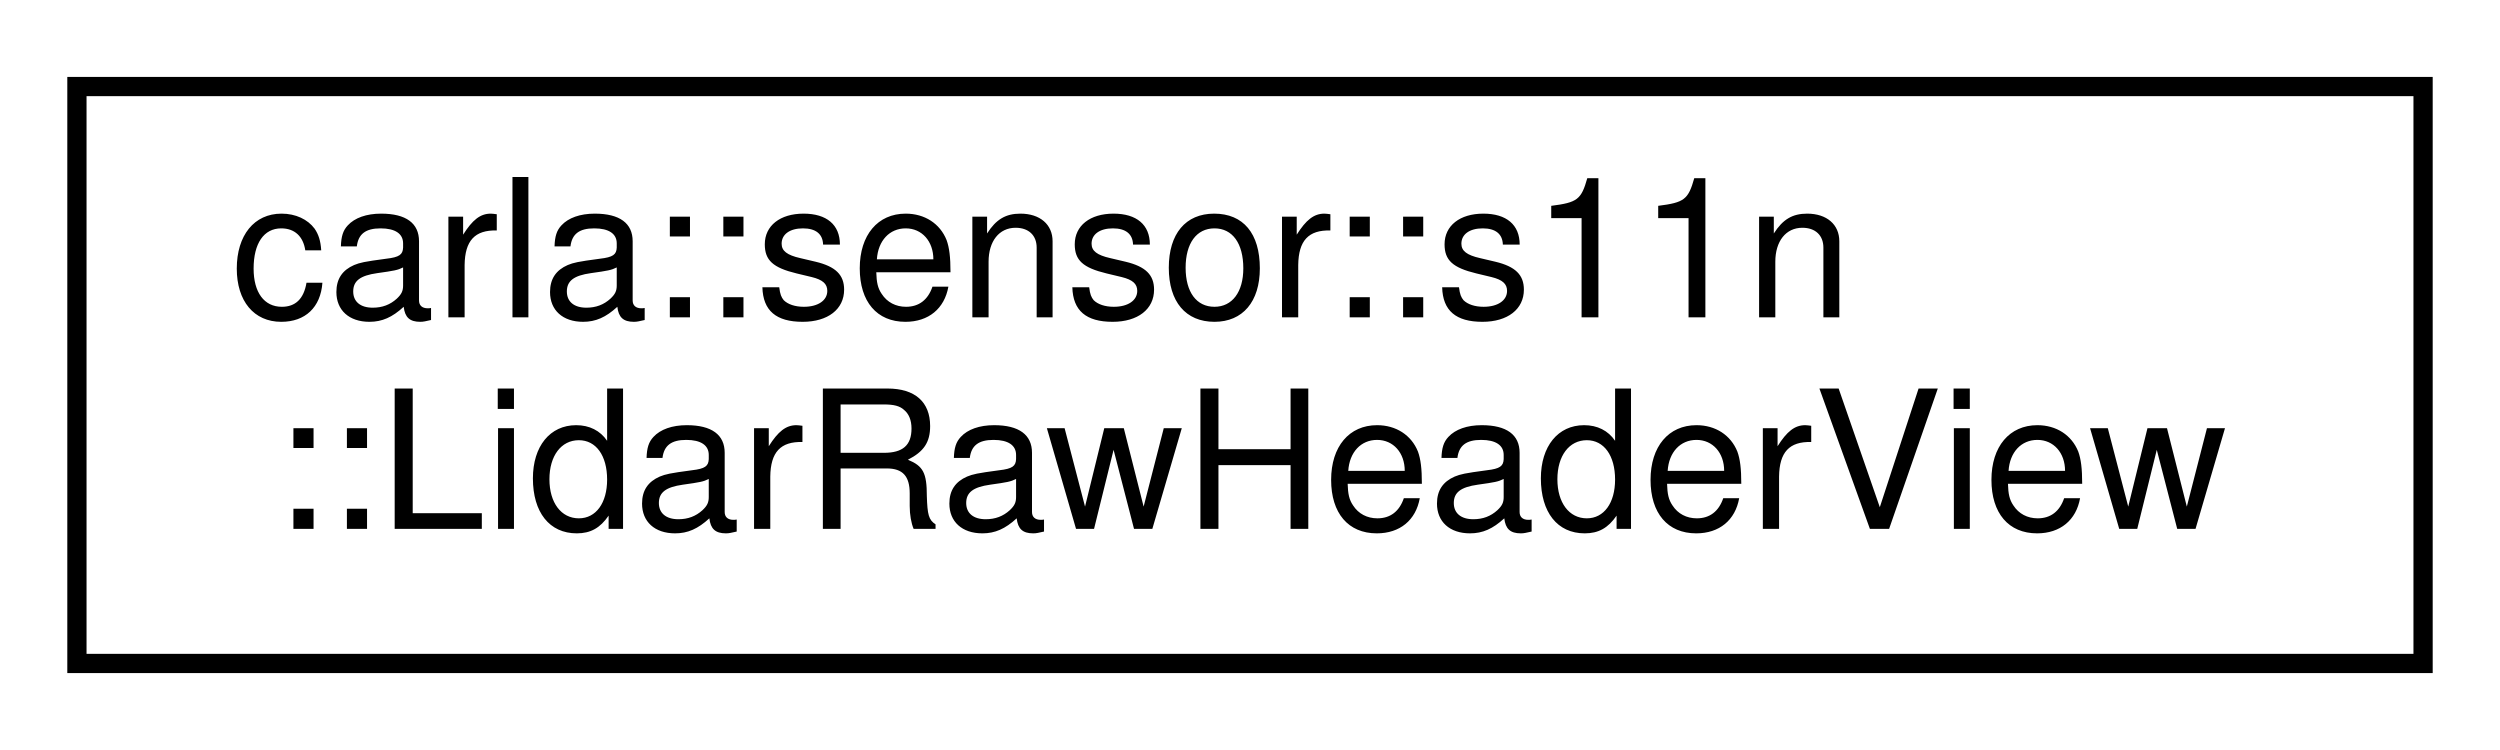
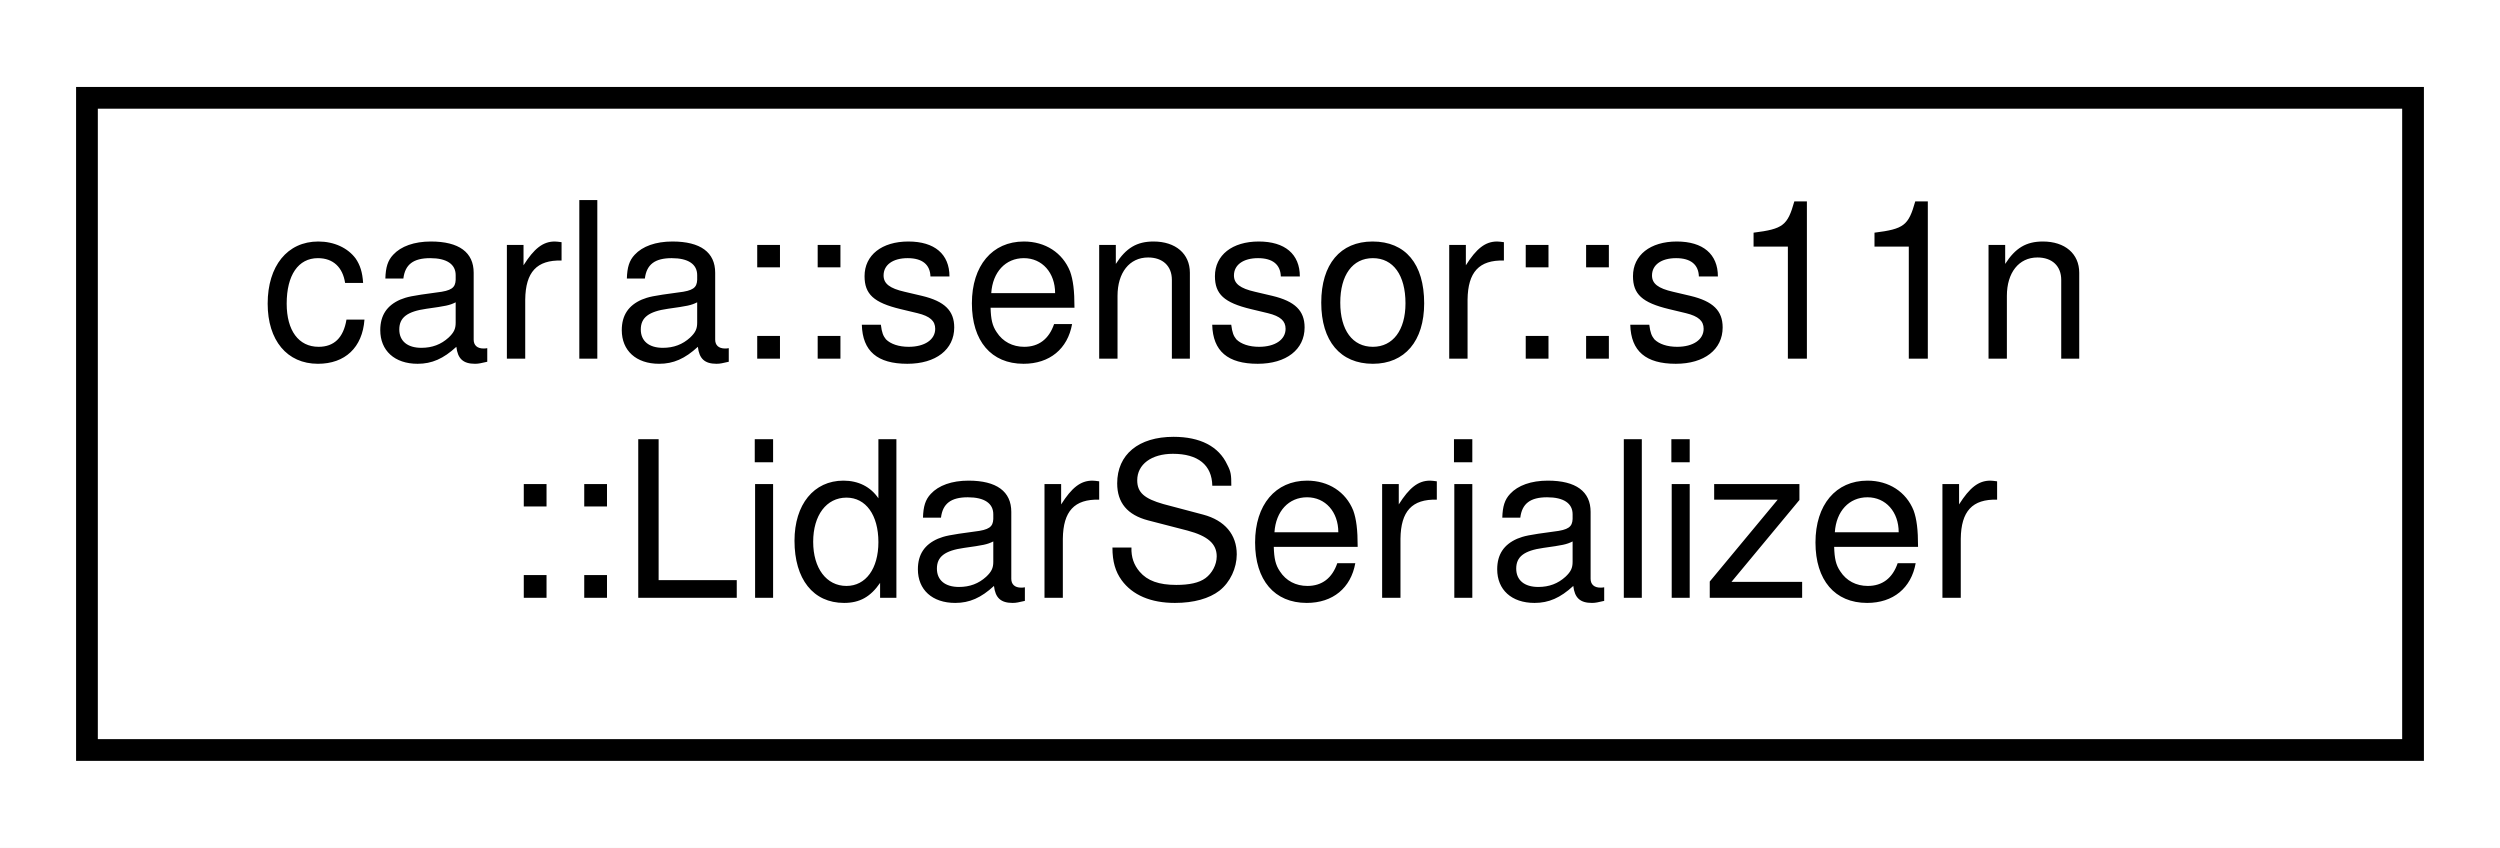
- <svg xmlns="http://www.w3.org/2000/svg" xmlns:xlink="http://www.w3.org/1999/xlink" width="130pt" height="39pt" viewBox="0.00 0.00 130.00 39.00">
+ <svg xmlns="http://www.w3.org/2000/svg" xmlns:xlink="http://www.w3.org/1999/xlink" width="115pt" height="39pt" viewBox="0.00 0.00 115.00 39.00">
  <g id="graph0" class="graph" transform="scale(1 1) rotate(0) translate(4 35)">
-     <polygon fill="white" stroke="none" points="-4,4 -4,-35 126,-35 126,4 -4,4" />
+     <polygon fill="white" stroke="none" points="-4,4 -4,-35 111,-35 111,4 -4,4" />
    <g id="node1" class="node">
      <g id="a_node1">
-         <a xlink:href="de/dbc/classcarla_1_1sensor_1_1s11n_1_1LidarRawHeaderView.html" target="_top" xlink:title="A view over the header of a Lidar measurement. ">
-           <polygon fill="white" stroke="black" points="0,-0.5 0,-30.5 122,-30.5 122,-0.5 0,-0.5" />
+         <a xlink:href="dc/d6a/classcarla_1_1sensor_1_1s11n_1_1LidarSerializer.html" target="_top" xlink:title="Serializes the data generated by Lidar sensors. ">
+           <polygon fill="white" stroke="black" points="-7.10543e-15,-0.5 -7.10543e-15,-30.5 107,-30.5 107,-0.5 -7.10543e-15,-0.5" />
          <text text-anchor="start" x="8" y="-18.5" font-family="Helvetica,sans-Serif" font-size="10.00">carla::sensor::s11n</text>
-           <text text-anchor="middle" x="61" y="-7.5" font-family="Helvetica,sans-Serif" font-size="10.00">::LidarRawHeaderView</text>
+           <text text-anchor="middle" x="53.5" y="-7.5" font-family="Helvetica,sans-Serif" font-size="10.00">::LidarSerializer</text>
        </a>
      </g>
    </g>
  </g>
</svg>
